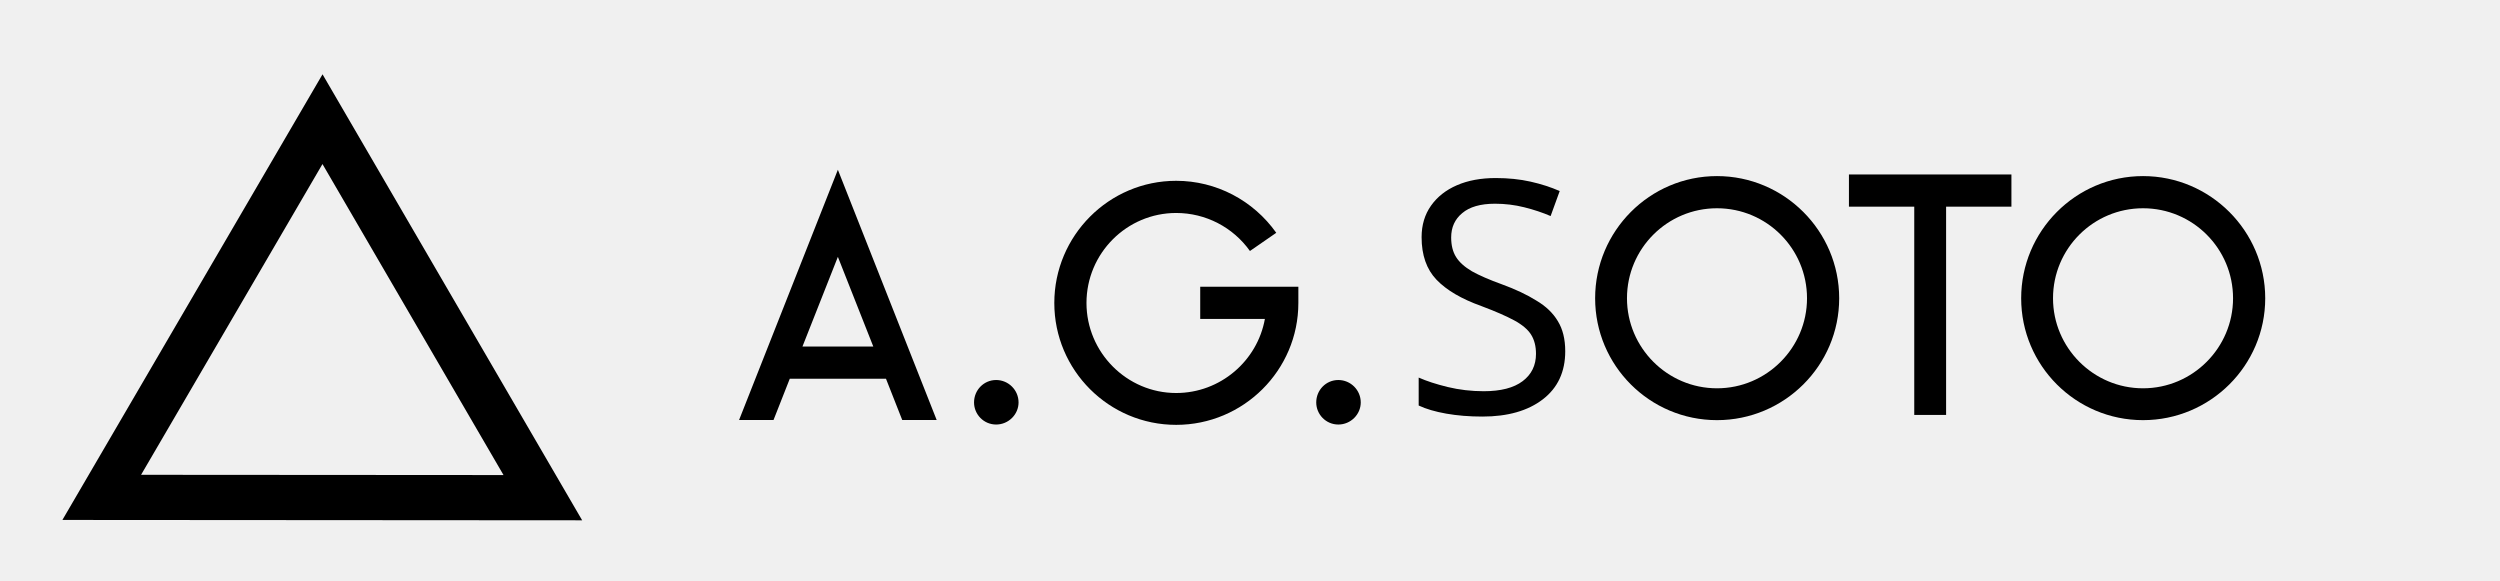
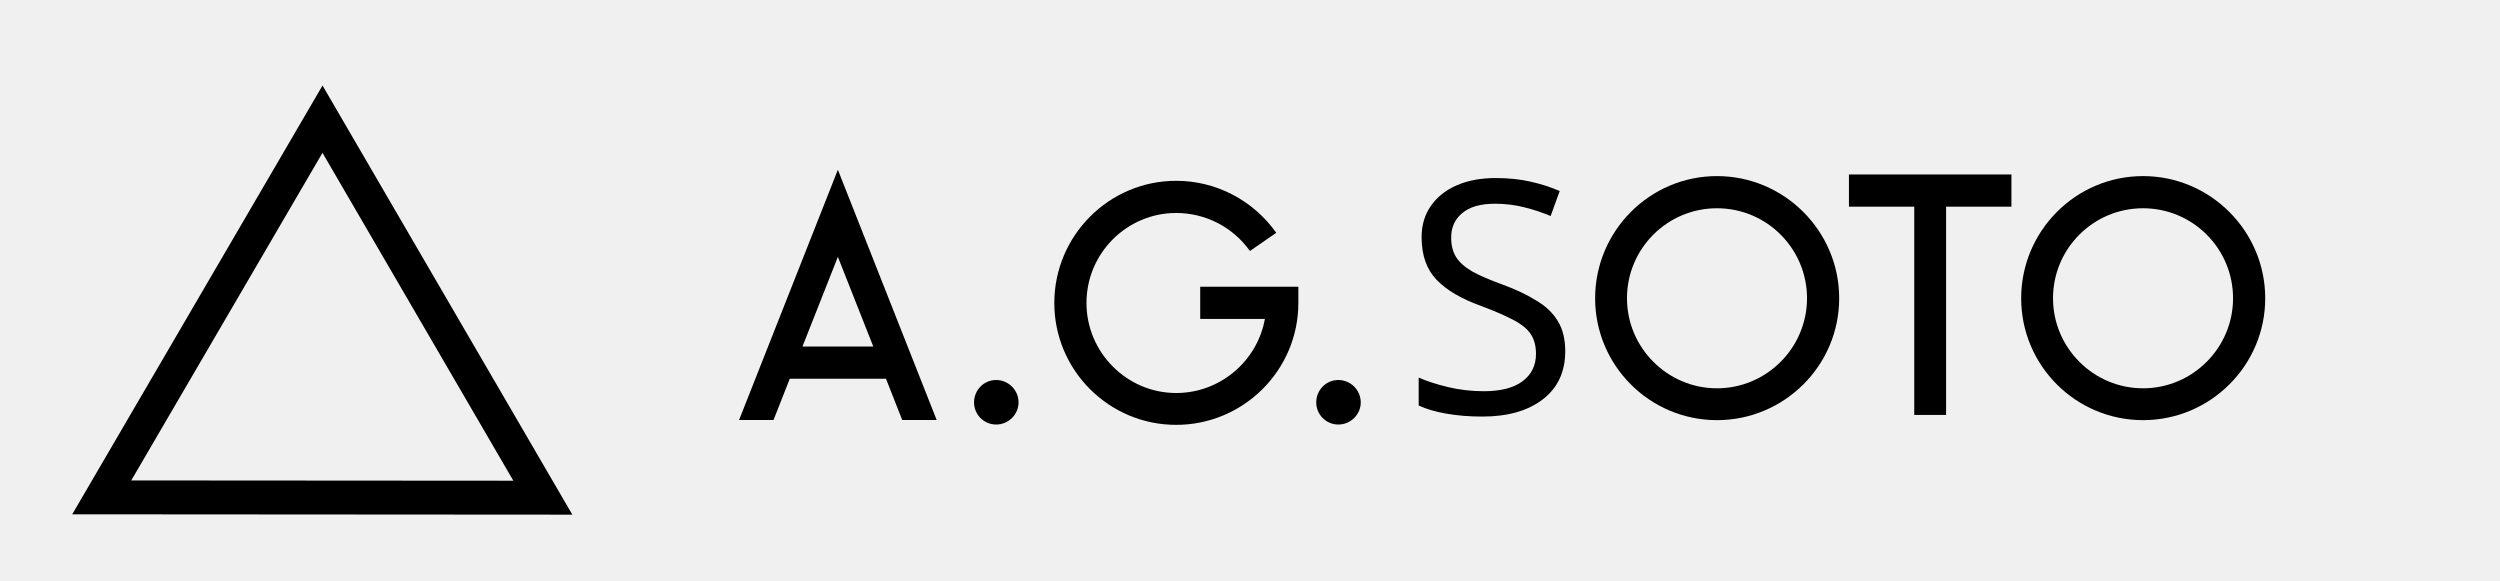
<svg xmlns="http://www.w3.org/2000/svg" width="172" id="svg2" version="1.1" height="39.924">
  <style id="style2">

      .A, .G, .S {
         transform-box: fill-box;
         transform-origin: center;
      }

      .A {
         animation: A-animation 2s ease-in-out forwards;
         transition: all 0.5s;
      }

      .G {
         animation: G-animation 1s ease-in-out 2s forwards;
         transition: all 0.5s;
         stroke-dashoffset: -300; stroke-dasharray: 300;
      }

      .S {
         animation: S-animation 1s ease-in-out 3s forwards;
         transition: all 0.5s;
         stroke-dashoffset: 50; stroke-dasharray: 50;
      }

      .AS-container:hover .G {
         transform: rotate(-90deg);
      }

      .AS-container:hover .S {
         transform: rotate(45deg);
      }

      @keyframes G-animation {
         to {stroke-dashoffset: 0;  stroke-dasharray: 300;}
      }

      @keyframes A-animation {
         0% {stroke-dashoffset: 700; stroke-dasharray: 700;}
         20% {stroke-dashoffset: 520; stroke-dasharray: 700;}
         30% {stroke-dashoffset: 520; stroke-dasharray: 700;}
         60% {stroke-dashoffset: 353; stroke-dasharray: 700;}
         70% {stroke-dashoffset: 353; stroke-dasharray: 700;}
         99% {stroke-dashoffset: 0; }
         100% {stroke-dashoffset: 0; stroke-dasharray: none !important;}
      }

      @keyframes S-animation {
         to {stroke-dashoffset: 0; stroke-dasharray: 50;}
      }

      .dark path.A, .dark path.G, .dark path.S {
         stroke: white !important;
      }

      .dark .logo-text{
         fill: white !important;
      }
   </style>
  <defs id="defs4">
    <rect x="610.132" y="-109.096" width="398.49" height="62.302" id="rect1" />
  </defs>
  <g id="layer1" transform="translate(-116.3939,-77.60078)" class="AS-container">
    <rect style="opacity:0;fill:#ffffff;stroke:#000000;stroke-width:0;stroke-linecap:square;stroke-miterlimit:9.1;stroke-dasharray:none;paint-order:fill markers stroke" id="rect836" width="60.855" height="37.424" x="121.293" y="79.343" />
    <g class="logo-text" id="text1" style="font-size:48px;white-space:pre;stroke-width:4.508;stroke-dasharray:67.627,67.627;stroke-dashoffset:0" transform="matrix(0.4657919,0,0,0.4657919,-117.8464,138.1512)" aria-label="A.G.SOTO">
      <path style="font-weight:500;font-family:Kyok;-inkscape-font-specification:'Kyok Medium';stroke-width:4.508;stroke-dasharray:67.627,67.627;stroke-dashoffset:0" d="m 619.541,-74.057 h 14.208 l 2.4,6.096 h 5.088 l -14.592,-36.96 -14.592,36.96 h 5.088 z m 12.336,-4.752 h -10.464 l 5.232,-13.248 z m 18.144,4.944 c -1.824,0 -3.264,1.488 -3.264,3.312 0,1.776 1.44,3.264 3.264,3.264 1.824,0 3.312,-1.488 3.312,-3.264 0,-1.824 -1.488,-3.312 -3.312,-3.312 z m 26.592,6.624 c -9.936,0 -18,-8.064 -18,-18 0,-9.936 8.064,-18.048 18,-18.048 5.904,0 11.376,2.88 14.784,7.68 l -3.888,2.688 c -2.496,-3.504 -6.528,-5.616 -10.896,-5.616 -7.296,0 -13.248,5.952 -13.248,13.296 0,7.296 5.952,13.296 13.248,13.296 6.528,0 12,-4.752 13.104,-10.944 h -9.552 v -4.752 h 14.496 v 2.4 c 0,9.936 -8.112,18 -18.048,18 z m 23.952,-6.624 c -1.824,0 -3.264,1.488 -3.264,3.312 0,1.776 1.44,3.264 3.264,3.264 1.824,0 3.312,-1.488 3.312,-3.264 0,-1.824 -1.488,-3.312 -3.312,-3.312 z" id="path10" />
      <path style="font-family:Sans;-inkscape-font-specification:Sans;stroke-width:4.508;stroke-dasharray:67.627,67.627;stroke-dashoffset:0" d="m 734.08,-78.113 q 0,4.56 -3.312,7.104 -3.312,2.544 -8.928,2.544 -2.88,0 -5.328,-0.432 -2.448,-0.432 -4.08,-1.2 v -4.128 q 1.728,0.768 4.272,1.392 2.592,0.624 5.328,0.624 3.792,0 5.76,-1.488 1.968,-1.488 1.968,-4.032 0,-1.68 -0.72,-2.832 -0.72,-1.152 -2.496,-2.112 -1.776,-0.96 -4.848,-2.112 -4.416,-1.584 -6.624,-3.888 -2.208,-2.304 -2.208,-6.288 0,-2.688 1.392,-4.656 1.392,-1.968 3.84,-3.024 2.448,-1.056 5.712,-1.056 2.784,0 5.136,0.528 2.352,0.528 4.32,1.392 l -1.344,3.696 q -1.776,-0.768 -3.888,-1.296 -2.112,-0.528 -4.32,-0.528 -3.216,0 -4.848,1.392 -1.632,1.344 -1.632,3.6 0,1.728 0.72,2.88 0.72,1.152 2.352,2.112 1.632,0.912 4.416,1.92 3.024,1.104 5.088,2.4 2.112,1.248 3.168,3.024 1.104,1.776 1.104,4.464 z" id="path11" />
      <path style="font-weight:500;font-family:Kyok;-inkscape-font-specification:'Kyok Medium';stroke-width:4.508;stroke-dasharray:67.627,67.627;stroke-dashoffset:0" d="m 756.496,-67.937 c -9.936,0 -18,-8.064 -18,-18 0,-9.936 8.064,-18.048 18,-18.048 9.936,0 18.048,8.112 18.048,18.048 0,9.936 -8.112,18 -18.048,18 z m 0,-31.296 c -7.344,0 -13.296,5.952 -13.296,13.296 0,7.296 5.952,13.296 13.296,13.296 7.344,0 13.296,-6 13.296,-13.296 0,-7.344 -5.952,-13.296 -13.296,-13.296 z m 19.488,-4.992 v 4.752 h 9.648 v 30.768 h 4.704 v -30.768 h 9.648 v -4.752 z m 43.44,36.288 c -9.936,0 -18,-8.064 -18,-18 0,-9.936 8.064,-18.048 18,-18.048 9.936,0 18.048,8.112 18.048,18.048 0,9.936 -8.112,18 -18.048,18 z m 0,-31.296 c -7.344,0 -13.296,5.952 -13.296,13.296 0,7.296 5.952,13.296 13.296,13.296 7.344,0 13.296,-6 13.296,-13.296 0,-7.344 -5.952,-13.296 -13.296,-13.296 z" id="path12" />
      <text xml:space="preserve" style="font-size:103.05px;font-family:Sans;-inkscape-font-specification:Sans;fill:none;stroke:#000000;stroke-width:4.508;stroke-dasharray:67.627, 67.627;stroke-dashoffset:0;stroke-opacity:1" x="612.053" y="-172.826" id="text2">
        <tspan id="tspan1" style="stroke-width:4.508" x="612.053" y="-172.826" />
      </text>
    </g>
    <g id="g3" transform="matrix(0.1554701,0,0,0.1554701,101.1386,66.46742)">
-       <path id="path836" class="A dark:light-fill" style="fill:none;stroke:#000000;stroke-width:20;stroke-linecap:square;stroke-miterlimit:9.1;paint-order:fill markers stroke" d="m 240.841,124.349 97.505,167.499 -195.2,-0.134 z" />
-       <path id="path1" style="fill:none;stroke:#000000;stroke-width:15;stroke-opacity:1" d="m 240.735,186.112 c -27.22,0 -49.286,22.066 -49.286,49.286 0,27.22 22.066,49.286 49.286,49.286 27.22,0 49.286,-22.066 49.286,-49.286 l -28.074,0.233" class="G dark:light-fill" />
-       <path id="path2" style="fill:none;stroke:#000000;stroke-width:10" d="m 233.296,238.559 c -4.964,-5.243 -4.835,-13.618 0.287,-18.705 5.122,-5.088 13.298,-4.962 18.262,0.28" class="S dark:light-fill" />
-       <path id="path2-5" style="fill:none;stroke:#000000;stroke-width:10" d="m 229.611,250.552 c 4.933,5.271 13.109,5.444 18.26,0.385 5.151,-5.058 5.328,-13.432 0.395,-18.703" class="S dark:light-fill" />
+       <path id="path836" class="A dark:light-fill" style="fill:none;stroke:#000000;stroke-width:15;stroke-linecap:square;stroke-miterlimit:9.1;paint-order:fill markers stroke" d="m 240.841,124.349 97.505,167.499 -195.2,-0.134 z" />
+       <path id="path1" style="fill:none;fill-opacity:1;stroke:#8f3ea8 !important;stroke-width:14.767;stroke-opacity:1" d="m 241.788,179.83 c -30.911,-0.615 -56.467,23.945 -57.082,54.856 -0.615,30.911 23.945,56.467 54.856,57.082 30.911,0.615 56.467,-23.945 57.082,-54.856 l -31.885,-0.369" class="G dark:light-fill" />
+       <path id="path2" style="fill:none;stroke:#000000;stroke-width:11;fill-opacity:1" d="m 233.296,238.559 c -4.964,-5.243 -4.835,-13.618 0.287,-18.705 5.122,-5.088 13.298,-4.962 18.262,0.28" class="S dark:light-fill" />
+       <path id="path2-8" style="fill:none;fill-opacity:1;stroke:#000000;stroke-width:11;stroke-dasharray:50;stroke-dashoffset:50" d="m 246.792,231.624 c 4.964,5.243 4.835,13.618 -0.287,18.705 -5.122,5.088 -13.298,4.962 -18.262,-0.28" class="S dark:light-fill" />
    </g>
  </g>
</svg>
